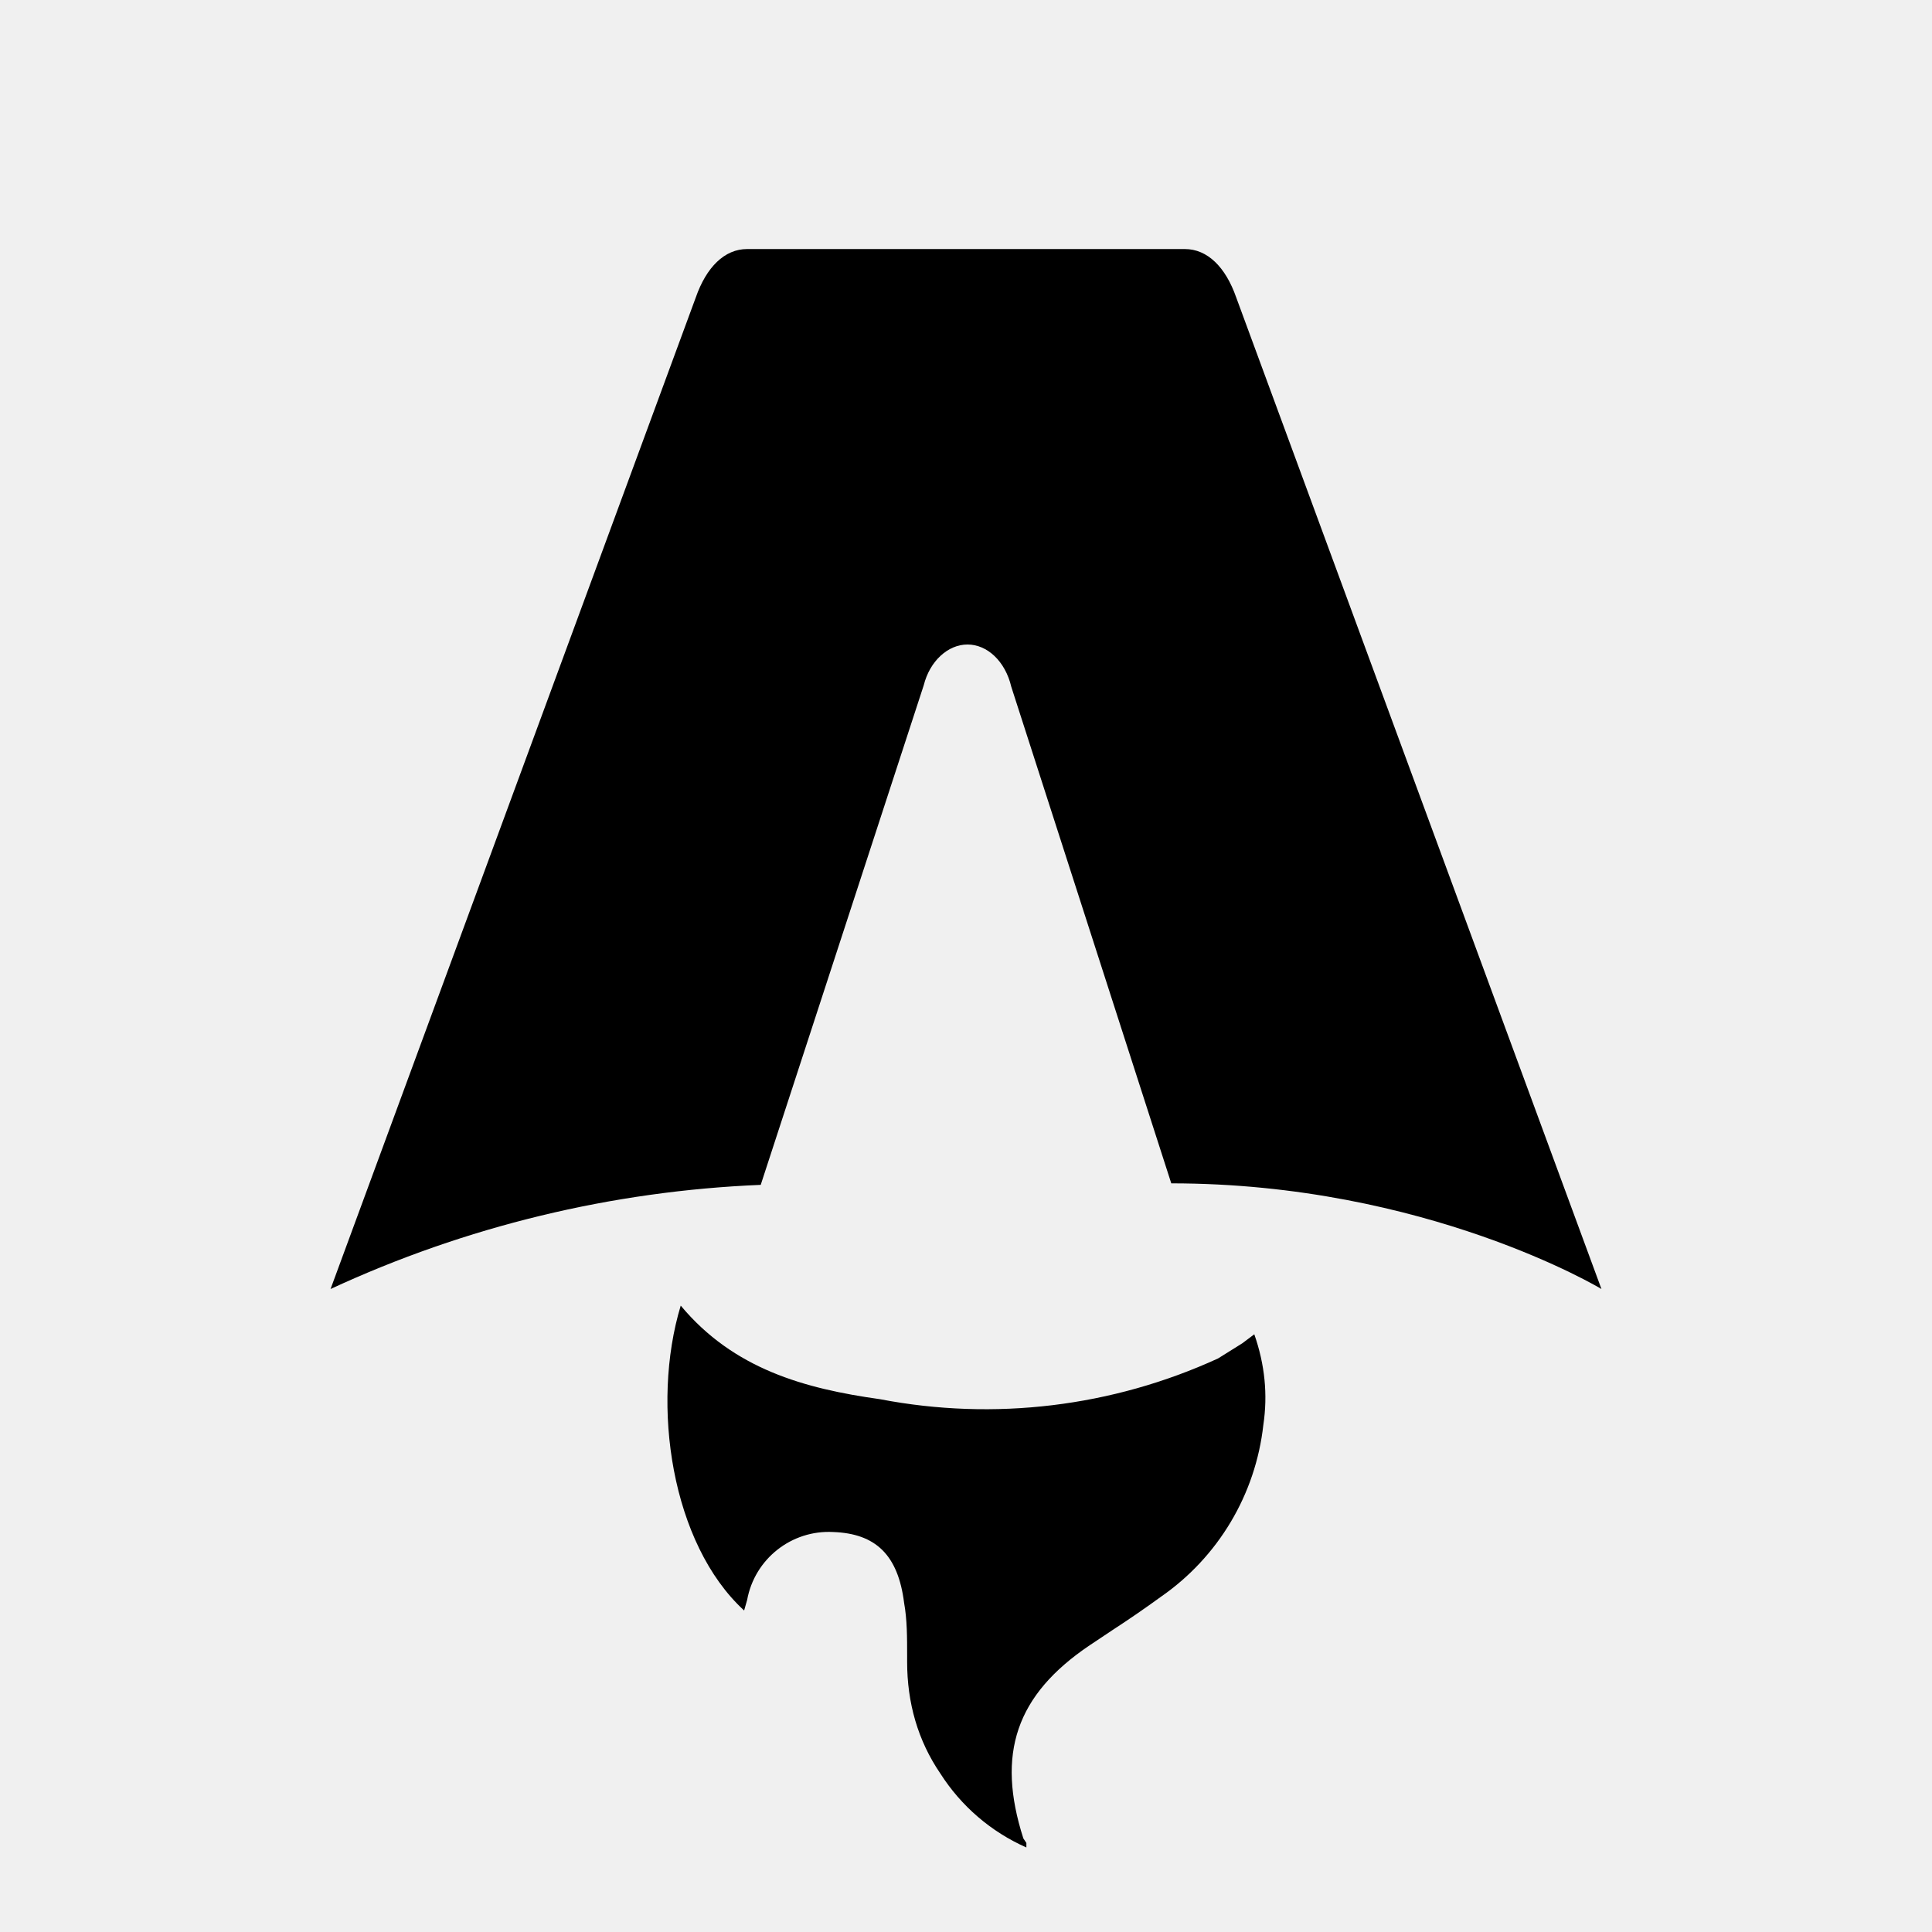
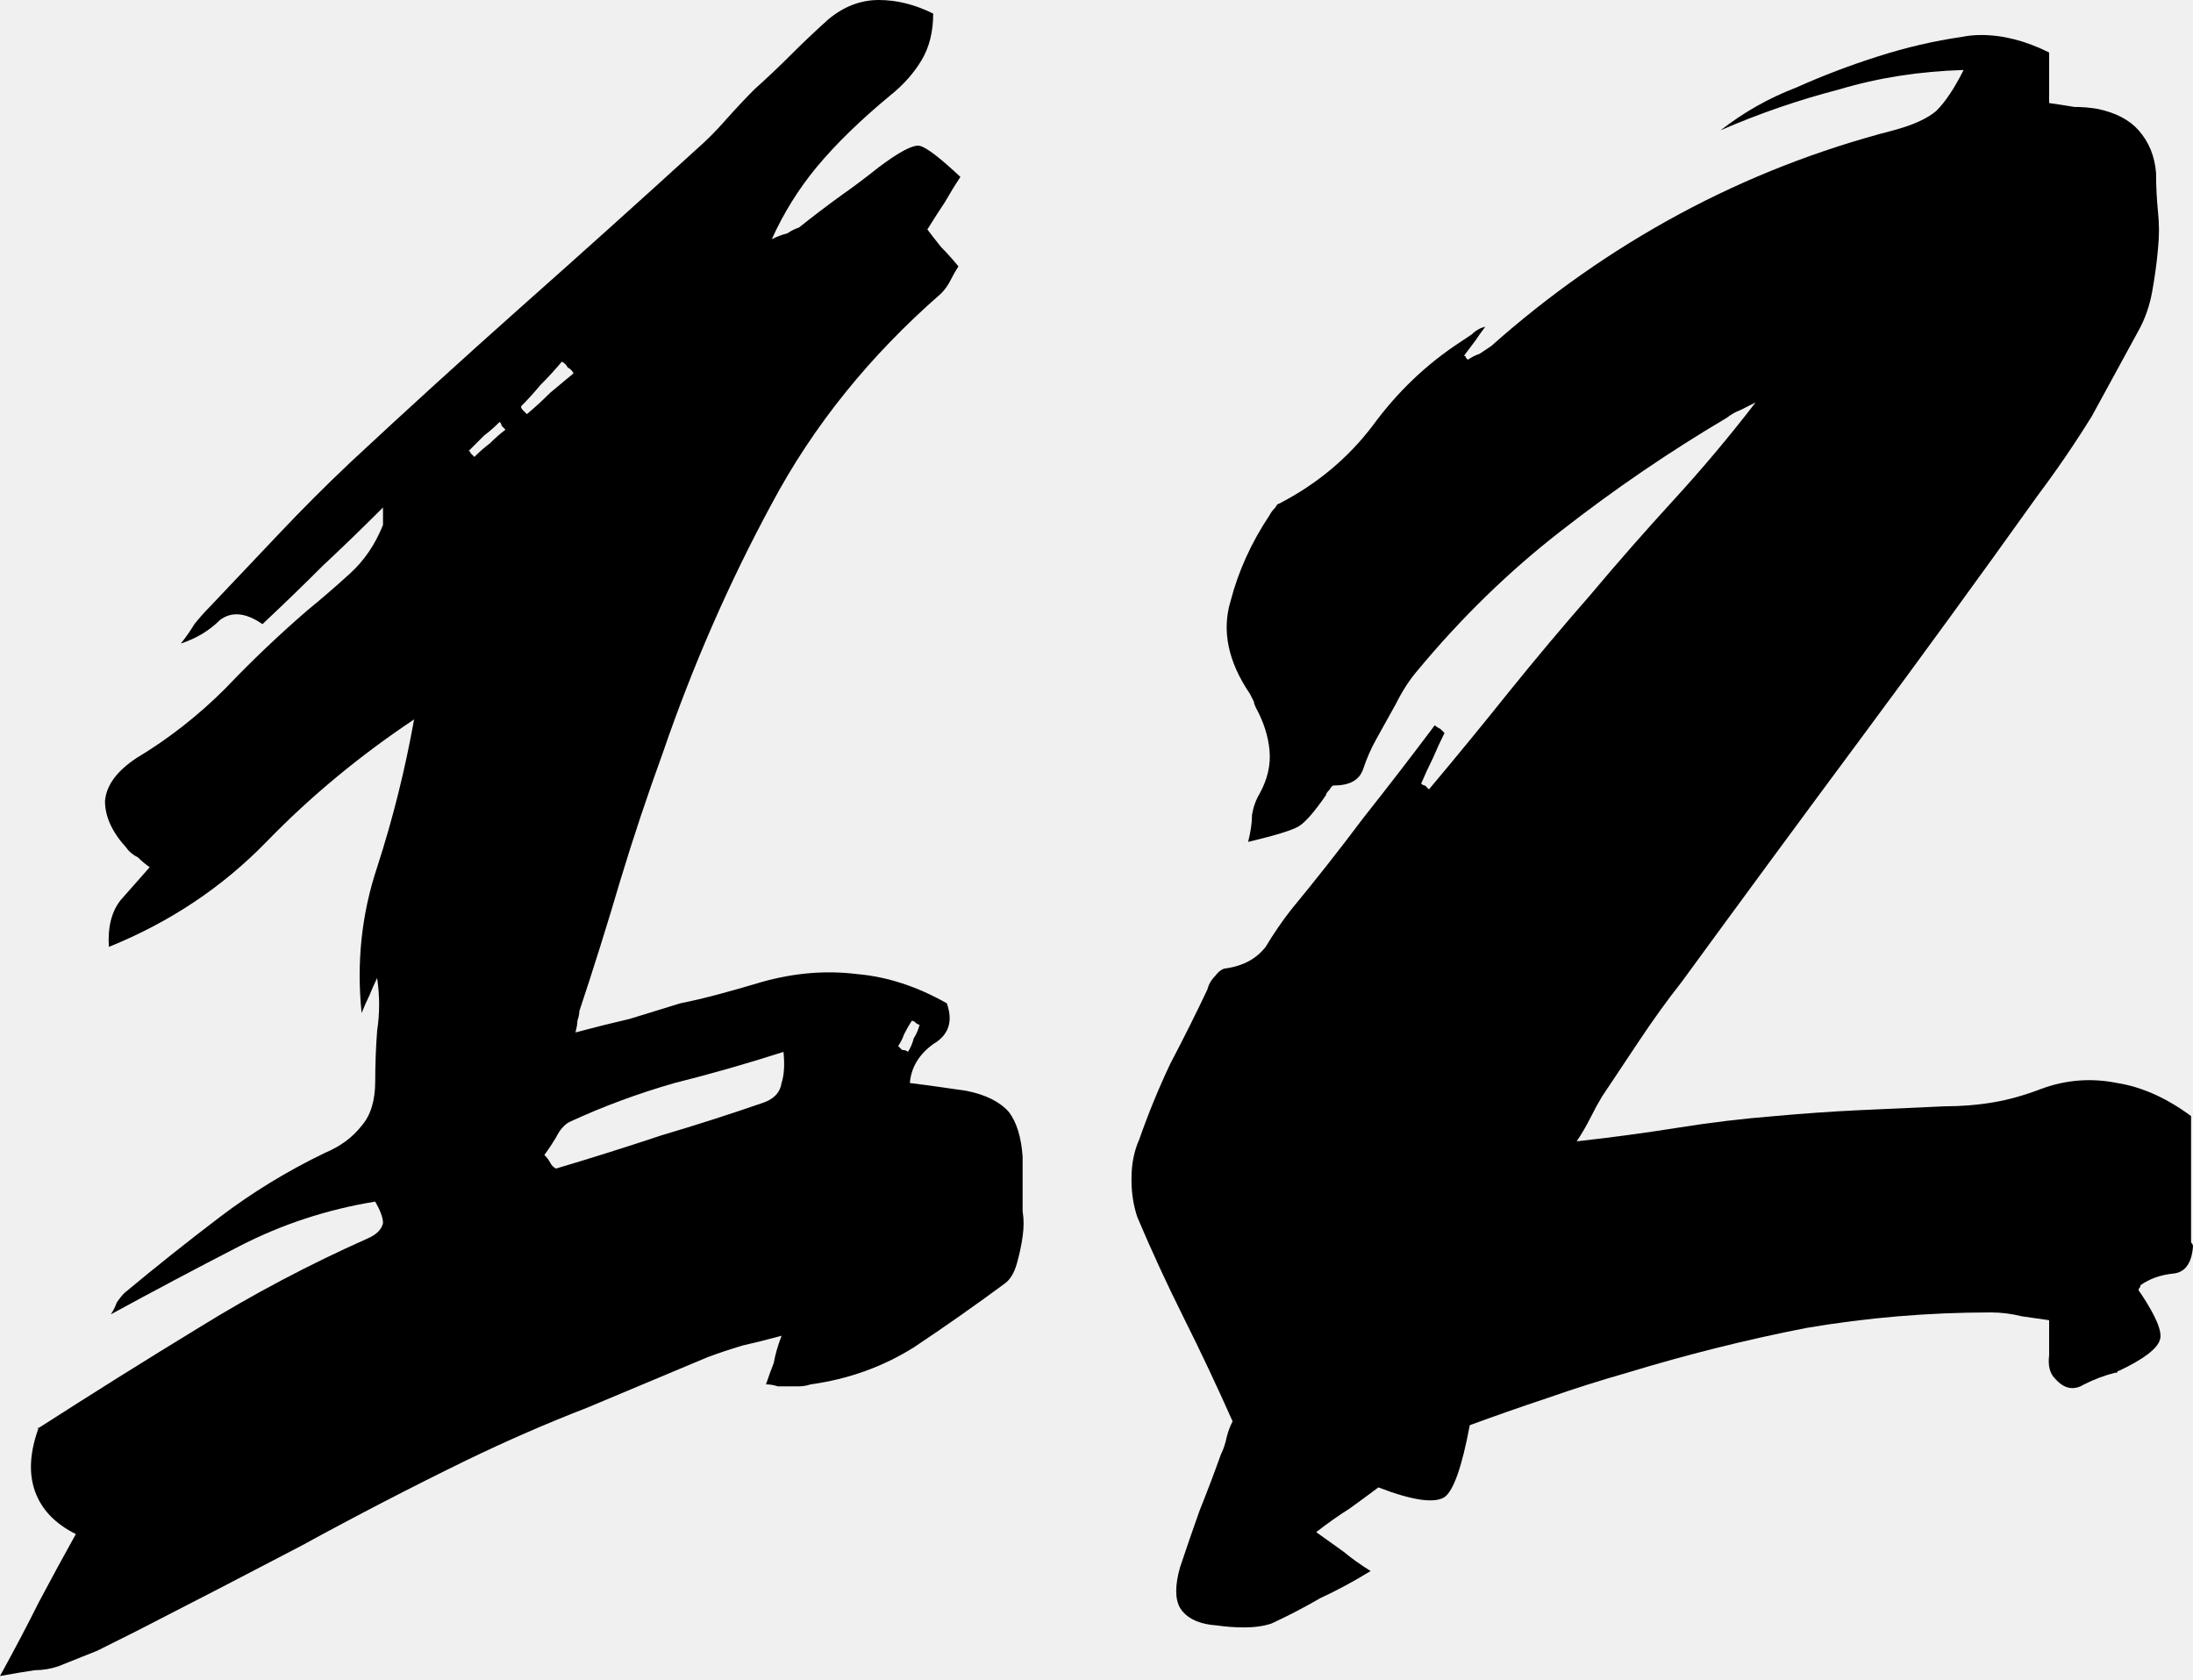
- <svg xmlns="http://www.w3.org/2000/svg" fill="none" viewBox="0 0 128 128">
-   <path d="M50.4 78.5a75.1 75.1 0 0 0-28.5 6.9l24.2-65.7c.7-2 1.9-3.2 3.4-3.2h29c1.5 0 2.7 1.2 3.4 3.2l24.2 65.7s-11.6-7-28.5-7L67 45.5c-.4-1.7-1.6-2.8-2.9-2.8-1.3 0-2.5 1.1-2.9 2.7L50.4 78.5Zm-1.1 28.2Zm-4.2-20.2c-2 6.6-.6 15.8 4.2 20.2a17.5 17.5 0 0 1 .2-.7 5.5 5.5 0 0 1 5.7-4.5c2.8.1 4.3 1.5 4.7 4.7.2 1.1.2 2.3.2 3.5v.4c0 2.7.7 5.2 2.2 7.4a13 13 0 0 0 5.7 4.9v-.3l-.2-.3c-1.8-5.6-.5-9.5 4.4-12.8l1.5-1a73 73 0 0 0 3.2-2.2 16 16 0 0 0 6.8-11.4c.3-2 .1-4-.6-6l-.8.6-1.6 1a37 37 0 0 1-22.4 2.7c-5-.7-9.7-2-13.2-6.2Z" />
-   <style>
-         path { fill: #000; }
-         @media (prefers-color-scheme: dark) {
-             path { fill: #FFF; }
-         }
-     </style>
+ <svg xmlns="http://www.w3.org/2000/svg" width="128" height="98" viewBox="0 0 128 98" fill="none">
+   <path d="M21.447 72.284C21.976 72.057 22.279 71.754 22.355 71.376C22.355 71.073 22.203 70.657 21.901 70.128C19.102 70.582 16.454 71.451 13.957 72.738C11.461 74.024 8.965 75.347 6.468 76.709C6.619 76.482 6.733 76.255 6.809 76.028C6.96 75.801 7.111 75.612 7.262 75.461C9.078 73.948 10.931 72.473 12.823 71.035C14.714 69.598 16.756 68.35 18.95 67.291C19.858 66.912 20.577 66.383 21.106 65.702C21.636 65.097 21.901 64.227 21.901 63.092C21.901 62.109 21.939 61.125 22.014 60.142C22.166 59.158 22.166 58.137 22.014 57.078C21.863 57.381 21.712 57.721 21.56 58.099C21.409 58.402 21.258 58.742 21.106 59.121C20.804 56.17 21.106 53.333 22.014 50.61C22.922 47.811 23.641 44.936 24.17 41.986C20.993 44.104 18.118 46.487 15.546 49.135C12.974 51.782 9.91 53.825 6.355 55.262C6.279 54.128 6.506 53.22 7.035 52.539C7.565 51.934 8.132 51.291 8.738 50.61C8.511 50.459 8.284 50.27 8.057 50.043C7.754 49.891 7.527 49.702 7.376 49.475C6.544 48.567 6.128 47.66 6.128 46.752C6.203 45.844 6.809 45.012 7.943 44.255C9.835 43.121 11.575 41.759 13.163 40.17C14.676 38.582 16.265 37.069 17.929 35.631C18.761 34.95 19.593 34.232 20.425 33.475C21.258 32.719 21.901 31.773 22.355 30.638C22.355 30.563 22.355 30.449 22.355 30.298C22.355 30.222 22.355 29.995 22.355 29.617C21.144 30.827 19.972 31.962 18.837 33.021C17.702 34.156 16.53 35.291 15.319 36.425C14.336 35.745 13.504 35.669 12.823 36.199C12.217 36.804 11.461 37.258 10.553 37.56C10.856 37.182 11.121 36.804 11.348 36.425C11.65 36.047 11.953 35.707 12.255 35.404C13.617 33.967 14.979 32.53 16.34 31.092C17.627 29.73 18.988 28.369 20.425 27.007C23.754 23.905 27.121 20.842 30.525 17.816C33.853 14.865 37.22 11.839 40.624 8.738C41.229 8.208 41.797 7.641 42.326 7.035C42.931 6.355 43.499 5.749 44.028 5.22C44.785 4.539 45.504 3.858 46.184 3.177C46.865 2.496 47.584 1.816 48.34 1.135C49.248 0.378 50.232 0 51.291 0C52.35 0 53.409 0.265 54.468 0.794C54.468 1.853 54.241 2.761 53.787 3.518C53.333 4.274 52.728 4.955 51.972 5.56C50.232 6.998 48.794 8.397 47.66 9.759C46.6 11.045 45.73 12.444 45.05 13.957C45.352 13.806 45.655 13.693 45.957 13.617C46.184 13.466 46.411 13.352 46.638 13.277C47.395 12.671 48.189 12.066 49.021 11.461C49.778 10.931 50.534 10.364 51.291 9.759C52.501 8.851 53.295 8.435 53.674 8.511C54.052 8.586 54.846 9.191 56.057 10.326C55.754 10.78 55.452 11.272 55.149 11.801C54.846 12.255 54.506 12.785 54.128 13.39C54.355 13.693 54.619 14.033 54.922 14.411C55.225 14.714 55.565 15.092 55.943 15.546C55.792 15.773 55.641 16.038 55.489 16.34C55.338 16.643 55.149 16.908 54.922 17.135C50.761 20.766 47.47 24.851 45.05 29.39C42.553 34.005 40.435 38.846 38.695 43.915C37.787 46.411 36.955 48.908 36.199 51.404C35.442 53.976 34.648 56.511 33.816 59.007C33.816 59.158 33.778 59.347 33.702 59.575C33.702 59.726 33.664 59.953 33.589 60.255C34.723 59.953 35.782 59.688 36.766 59.461C37.749 59.158 38.733 58.856 39.716 58.553C40.473 58.402 41.267 58.213 42.099 57.986C42.931 57.759 43.726 57.532 44.482 57.305C46.373 56.775 48.227 56.624 50.043 56.851C51.782 57.002 53.523 57.57 55.262 58.553C55.641 59.612 55.376 60.407 54.468 60.936C53.636 61.541 53.182 62.298 53.106 63.206C53.712 63.281 54.279 63.357 54.809 63.433C55.338 63.508 55.868 63.584 56.397 63.66C57.532 63.886 58.364 64.303 58.894 64.908C59.347 65.513 59.612 66.383 59.688 67.518C59.688 68.274 59.688 69.031 59.688 69.787C59.688 70.09 59.688 70.392 59.688 70.695C59.764 71.149 59.764 71.641 59.688 72.17C59.612 72.7 59.499 73.229 59.347 73.759C59.196 74.288 58.969 74.667 58.667 74.894C56.927 76.18 55.149 77.428 53.333 78.638C51.518 79.773 49.513 80.492 47.319 80.794C47.092 80.87 46.865 80.908 46.638 80.908C46.411 80.908 46.184 80.908 45.957 80.908C45.73 80.908 45.541 80.908 45.39 80.908C45.163 80.832 44.936 80.794 44.709 80.794C44.861 80.34 45.012 79.924 45.163 79.546C45.239 79.092 45.39 78.563 45.617 77.957C44.785 78.184 44.028 78.374 43.347 78.525C42.591 78.752 41.91 78.979 41.305 79.206C38.96 80.189 36.615 81.173 34.27 82.156C31.924 83.064 29.579 84.085 27.234 85.22C23.981 86.808 20.766 88.473 17.589 90.213C14.411 91.877 11.196 93.541 7.943 95.206C7.187 95.584 6.43 95.962 5.674 96.34C4.917 96.643 4.161 96.946 3.404 97.248C2.95 97.4 2.496 97.475 2.043 97.475C1.513 97.551 0.832 97.664 0 97.816C0.832 96.303 1.589 94.865 2.269 93.504C2.95 92.218 3.669 90.894 4.426 89.532C3.215 88.927 2.421 88.095 2.043 87.035C1.664 85.976 1.74 84.728 2.269 83.291C2.269 83.291 2.232 83.329 2.156 83.404C5.333 81.362 8.473 79.395 11.575 77.504C14.752 75.537 18.043 73.797 21.447 72.284ZM32.454 68.199C34.496 67.593 36.539 66.95 38.582 66.269C40.624 65.664 42.629 65.021 44.596 64.34C45.201 64.114 45.541 63.735 45.617 63.206C45.768 62.752 45.806 62.147 45.73 61.39C43.612 62.071 41.494 62.676 39.376 63.206C37.258 63.811 35.215 64.567 33.248 65.475C32.946 65.626 32.681 65.929 32.454 66.383C32.227 66.761 32 67.102 31.773 67.404C31.924 67.556 32.038 67.707 32.114 67.858C32.189 68.01 32.303 68.123 32.454 68.199ZM27.461 43.575C27.915 42.515 28.369 41.418 28.823 40.284C29.201 39.149 29.655 37.901 30.184 36.539C30.336 38.052 30.222 39.262 29.844 40.17C29.541 41.078 28.747 42.213 27.461 43.575ZM32.794 21.106C32.416 21.56 32 22.014 31.546 22.468C31.168 22.922 30.79 23.338 30.411 23.716C30.411 23.792 30.449 23.868 30.525 23.943C30.601 24.019 30.676 24.095 30.752 24.17C31.206 23.792 31.66 23.376 32.114 22.922C32.567 22.544 33.021 22.166 33.475 21.787C33.4 21.636 33.286 21.523 33.135 21.447C33.059 21.296 32.946 21.182 32.794 21.106ZM27.688 26.667C27.991 26.364 28.293 26.099 28.596 25.872C28.898 25.57 29.201 25.305 29.503 25.078C29.428 25.002 29.352 24.927 29.277 24.851C29.277 24.775 29.239 24.7 29.163 24.624C28.86 24.927 28.558 25.192 28.255 25.418C27.953 25.721 27.65 26.024 27.348 26.326C27.423 26.326 27.461 26.364 27.461 26.44C27.537 26.515 27.612 26.591 27.688 26.667ZM52.993 61.39C53.144 61.163 53.258 60.898 53.333 60.596C53.485 60.369 53.598 60.104 53.674 59.801C53.598 59.801 53.523 59.764 53.447 59.688C53.371 59.612 53.295 59.575 53.22 59.575C53.069 59.801 52.917 60.066 52.766 60.369C52.69 60.596 52.577 60.823 52.425 61.05C52.501 61.125 52.577 61.201 52.653 61.277C52.804 61.277 52.917 61.314 52.993 61.39Z" fill="black" />
+   <path d="M73.532 46.298C73.986 45.466 74.175 44.634 74.099 43.801C74.024 42.969 73.759 42.137 73.305 41.305C73.229 41.154 73.192 41.04 73.192 40.965C73.116 40.813 73.04 40.662 72.965 40.511C71.678 38.619 71.3 36.804 71.83 35.064C72.284 33.324 73.04 31.66 74.099 30.071C74.175 29.92 74.288 29.768 74.44 29.617C74.515 29.466 74.591 29.39 74.667 29.39C76.861 28.255 78.676 26.742 80.114 24.851C81.551 22.884 83.253 21.258 85.22 19.972C85.447 19.82 85.674 19.669 85.901 19.518C86.128 19.291 86.392 19.14 86.695 19.064C86.468 19.366 86.279 19.631 86.128 19.858C85.901 20.161 85.674 20.463 85.447 20.766C85.522 20.766 85.56 20.804 85.56 20.879C85.56 20.879 85.598 20.917 85.674 20.993C85.901 20.842 86.128 20.728 86.355 20.652C86.582 20.501 86.808 20.35 87.035 20.199C90.44 17.173 94.109 14.601 98.043 12.482C101.976 10.364 106.137 8.738 110.525 7.603C111.66 7.3 112.492 6.922 113.021 6.468C113.551 5.939 114.08 5.144 114.61 4.085C112.038 4.161 109.617 4.539 107.348 5.22C105.002 5.825 102.695 6.619 100.426 7.603C101.787 6.544 103.262 5.712 104.851 5.106C106.364 4.426 107.953 3.82 109.617 3.291C111.281 2.761 112.908 2.383 114.496 2.156C114.875 2.08 115.253 2.043 115.631 2.043C116.917 2.043 118.241 2.383 119.603 3.064C119.603 3.518 119.603 3.972 119.603 4.426C119.603 4.879 119.603 5.409 119.603 6.014C120.132 6.09 120.624 6.165 121.078 6.241C121.532 6.241 121.986 6.279 122.44 6.355C123.499 6.582 124.293 6.998 124.823 7.603C125.428 8.284 125.768 9.116 125.844 10.099C125.844 10.856 125.882 11.612 125.957 12.369C126.033 13.05 126.033 13.768 125.957 14.525C125.882 15.357 125.768 16.189 125.617 17.021C125.466 17.853 125.201 18.61 124.823 19.291C123.915 20.955 123.007 22.619 122.099 24.284C121.116 25.872 120.057 27.423 118.922 28.936C115.518 33.702 112.076 38.43 108.596 43.121C105.116 47.811 101.636 52.539 98.156 57.305C97.324 58.364 96.53 59.461 95.773 60.596C95.016 61.73 94.26 62.865 93.504 64C93.277 64.378 93.05 64.794 92.823 65.248C92.596 65.702 92.331 66.156 92.028 66.61C94.071 66.383 96.038 66.118 97.929 65.816C99.82 65.513 101.712 65.286 103.603 65.135C105.267 64.984 106.894 64.87 108.482 64.794C110.147 64.719 111.811 64.643 113.475 64.567C114.459 64.567 115.404 64.492 116.312 64.34C117.22 64.189 118.165 63.924 119.149 63.546C120.586 63.017 122.061 62.903 123.574 63.206C125.012 63.433 126.449 64.076 127.887 65.135C127.887 66.269 127.887 67.48 127.887 68.766C127.887 69.976 127.887 71.225 127.887 72.511C127.962 72.586 128 72.662 128 72.738C127.924 73.721 127.546 74.251 126.865 74.326C126.109 74.402 125.466 74.629 124.936 75.007C124.936 75.083 124.898 75.158 124.823 75.234C124.823 75.31 124.861 75.385 124.936 75.461C125.844 76.823 126.222 77.731 126.071 78.184C125.92 78.714 125.125 79.319 123.688 80C123.612 80 123.574 80.038 123.574 80.114C123.499 80.114 123.461 80.114 123.461 80.114C122.856 80.265 122.251 80.492 121.645 80.794C121.04 81.173 120.473 81.059 119.943 80.454C119.641 80.151 119.527 79.697 119.603 79.092C119.603 78.487 119.603 77.806 119.603 77.05C119.073 76.974 118.544 76.898 118.014 76.823C117.409 76.671 116.804 76.596 116.199 76.596C112.567 76.596 108.974 76.898 105.418 77.504C101.939 78.184 98.459 79.054 94.979 80.114C93.39 80.567 91.839 81.059 90.326 81.589C88.738 82.118 87.225 82.648 85.787 83.177C85.333 85.598 84.842 86.998 84.312 87.376C83.707 87.754 82.421 87.565 80.454 86.808C79.849 87.262 79.281 87.678 78.752 88.057C78.147 88.435 77.504 88.889 76.823 89.418C77.352 89.797 77.882 90.175 78.411 90.553C78.865 90.931 79.395 91.31 80 91.688C79.016 92.293 78.033 92.823 77.05 93.277C76.142 93.806 75.196 94.298 74.213 94.752C73.759 94.903 73.229 94.979 72.624 94.979C72.095 94.979 71.565 94.941 71.035 94.865C69.976 94.79 69.258 94.449 68.879 93.844C68.577 93.314 68.577 92.52 68.879 91.461C69.258 90.326 69.636 89.229 70.014 88.17C70.468 87.035 70.884 85.939 71.262 84.879C71.414 84.577 71.527 84.236 71.603 83.858C71.678 83.556 71.792 83.253 71.943 82.95C71.035 80.908 70.09 78.903 69.106 76.936C68.123 74.969 67.215 73.002 66.383 71.035C66.156 70.355 66.043 69.636 66.043 68.879C66.043 68.804 66.043 68.766 66.043 68.766C66.043 67.934 66.194 67.177 66.496 66.496C67.026 64.984 67.631 63.508 68.312 62.071C69.069 60.634 69.787 59.196 70.468 57.759C70.544 57.456 70.695 57.191 70.922 56.965C71.149 56.662 71.376 56.511 71.603 56.511C72.586 56.359 73.343 55.943 73.872 55.262C74.326 54.506 74.818 53.787 75.347 53.106C76.785 51.366 78.184 49.589 79.546 47.773C80.984 45.957 82.383 44.142 83.745 42.326C83.82 42.402 83.934 42.477 84.085 42.553C84.161 42.629 84.236 42.705 84.312 42.78C84.085 43.234 83.858 43.726 83.631 44.255C83.404 44.709 83.177 45.201 82.95 45.73C83.026 45.806 83.102 45.844 83.177 45.844C83.253 45.92 83.329 45.995 83.404 46.071C84.993 44.18 86.544 42.288 88.057 40.397C89.645 38.43 91.234 36.539 92.823 34.723C94.411 32.832 96.038 30.979 97.702 29.163C99.366 27.348 100.955 25.456 102.468 23.489C102.165 23.641 101.863 23.792 101.56 23.943C101.333 24.019 101.069 24.17 100.766 24.397C97.437 26.364 94.222 28.558 91.121 30.979C88.095 33.324 85.296 36.047 82.723 39.149C82.269 39.678 81.853 40.322 81.475 41.078C81.097 41.759 80.719 42.44 80.34 43.121C80.038 43.65 79.773 44.255 79.546 44.936C79.319 45.541 78.752 45.844 77.844 45.844C77.768 45.844 77.693 45.92 77.617 46.071C77.466 46.222 77.39 46.336 77.39 46.411C76.709 47.395 76.18 48 75.801 48.227C75.423 48.454 74.44 48.757 72.851 49.135C73.002 48.53 73.078 48 73.078 47.546C73.154 47.092 73.305 46.676 73.532 46.298ZM121.532 73.532C120.397 73.381 119.225 73.381 118.014 73.532C116.879 73.759 115.783 73.532 114.723 72.851C115.858 73.002 116.993 72.927 118.128 72.624C119.338 72.397 120.473 72.7 121.532 73.532Z" fill="black" />
</svg>
